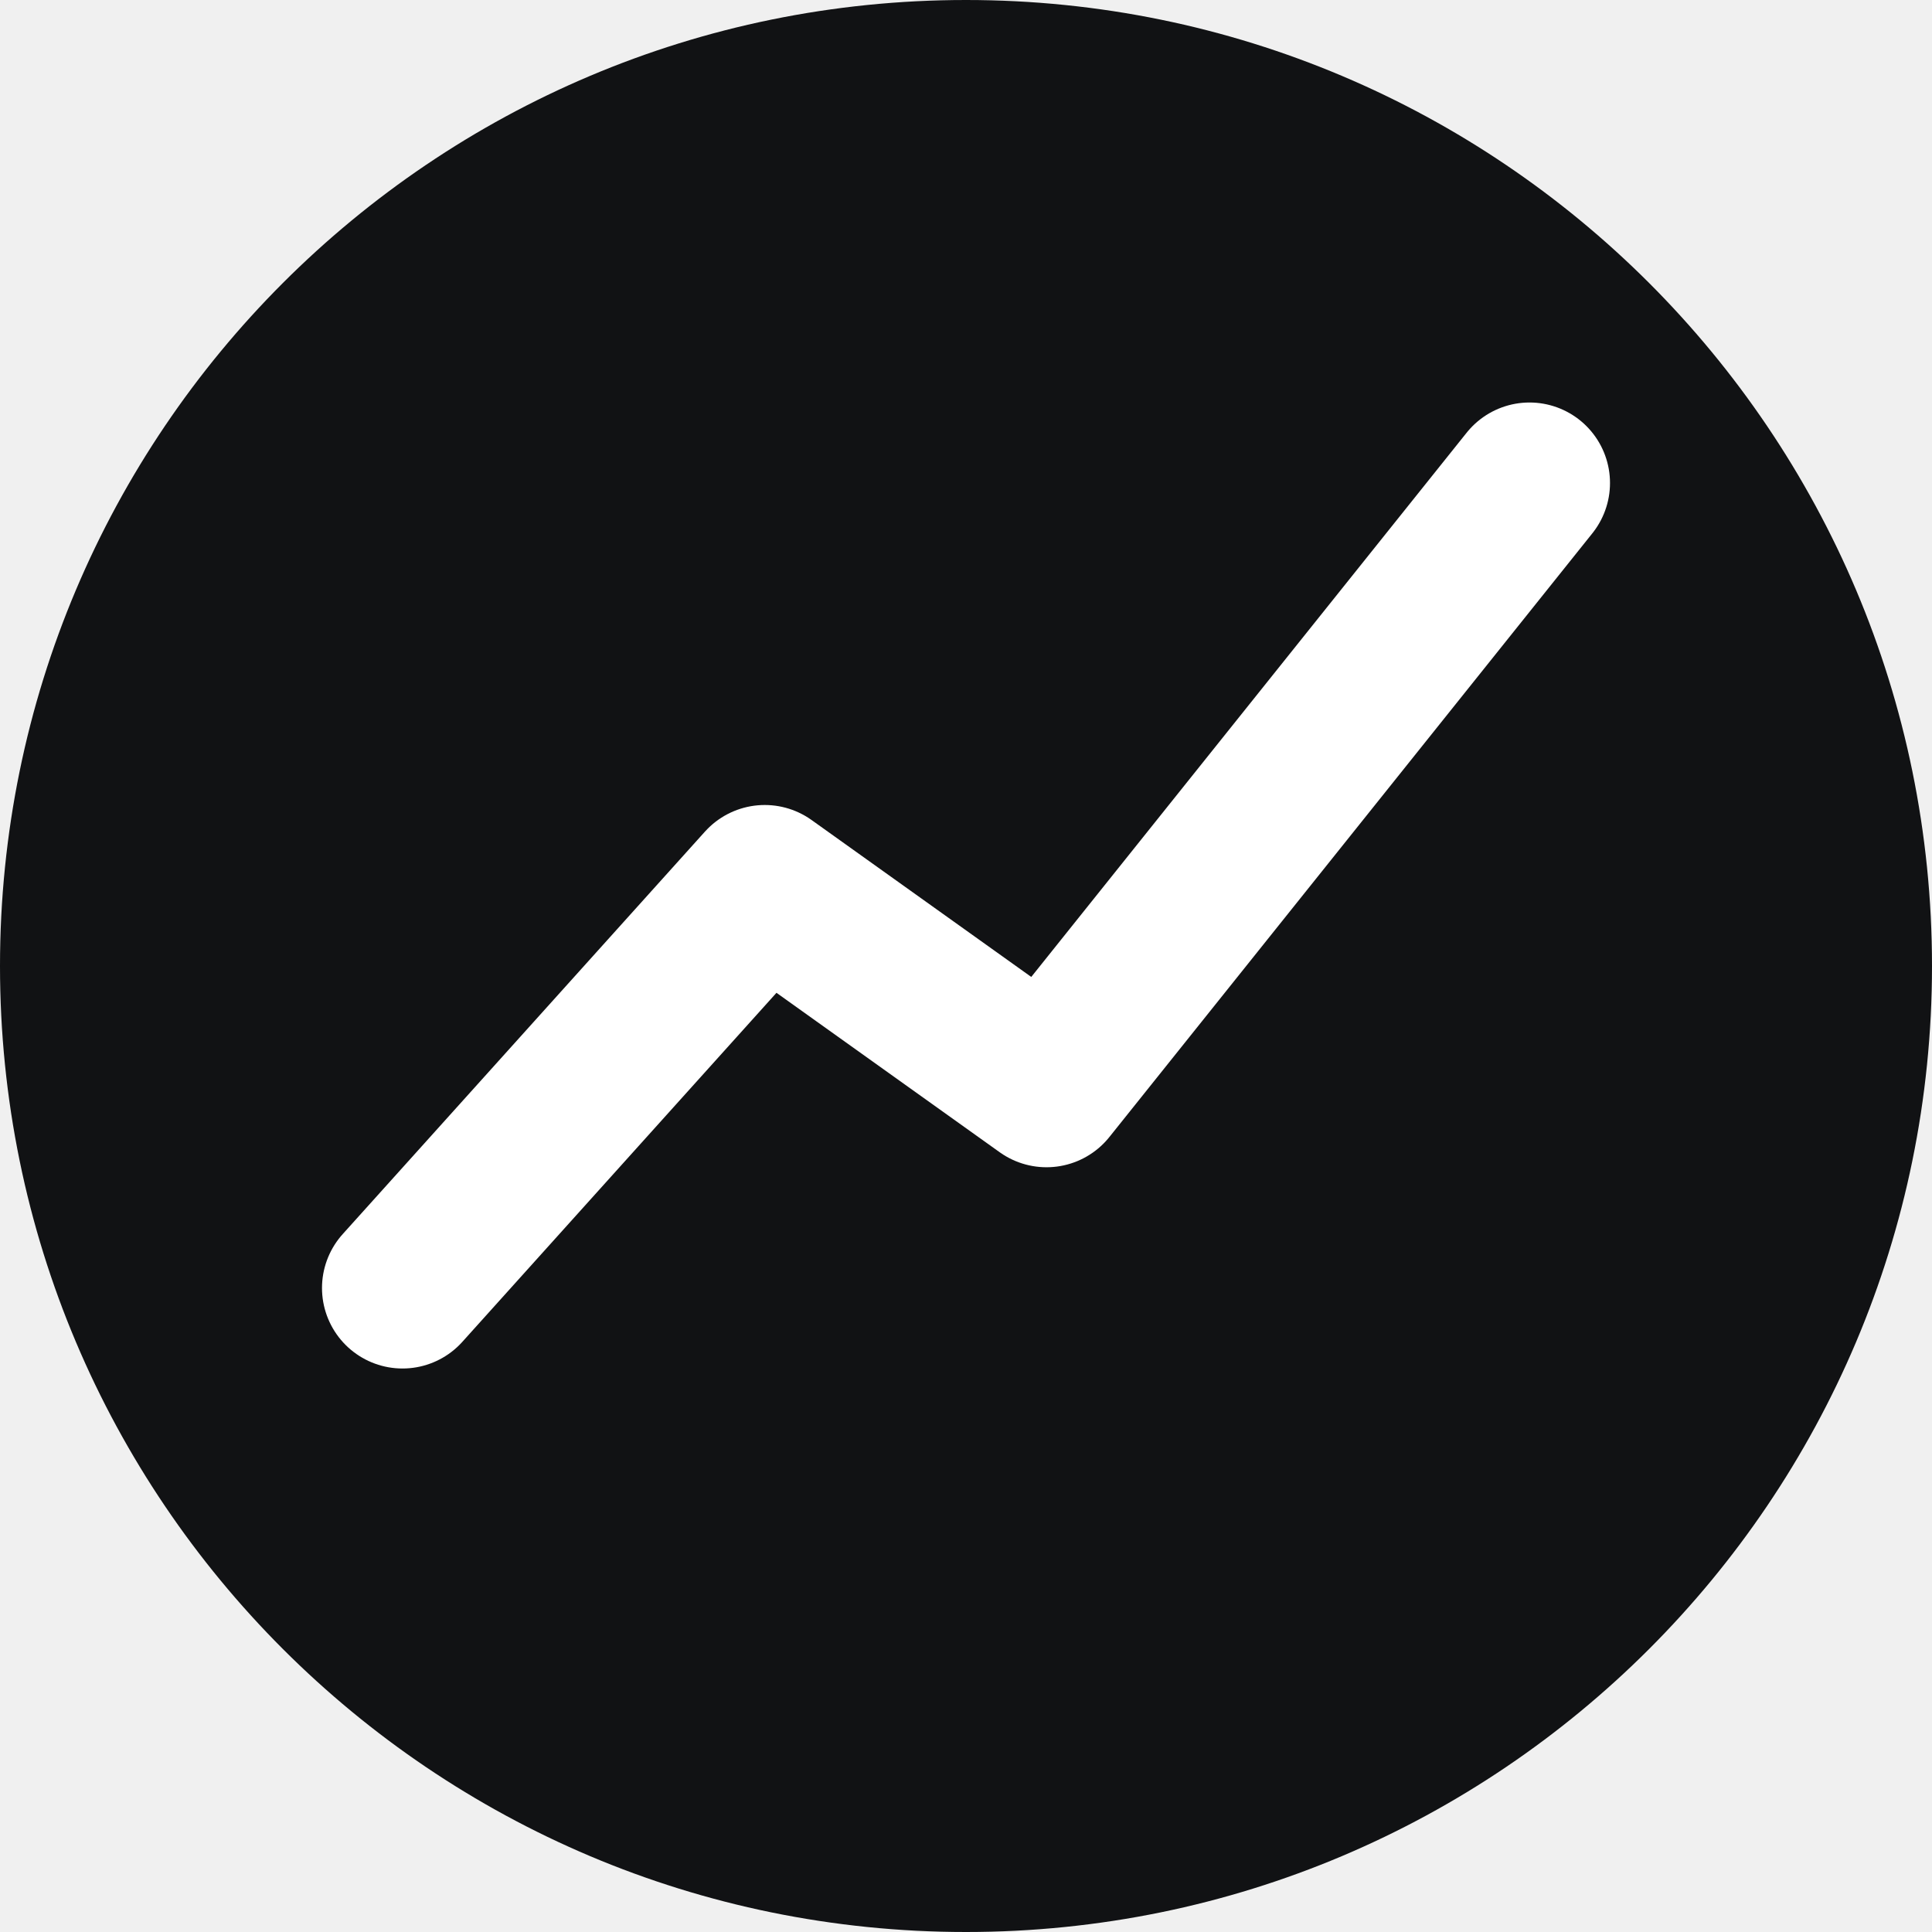
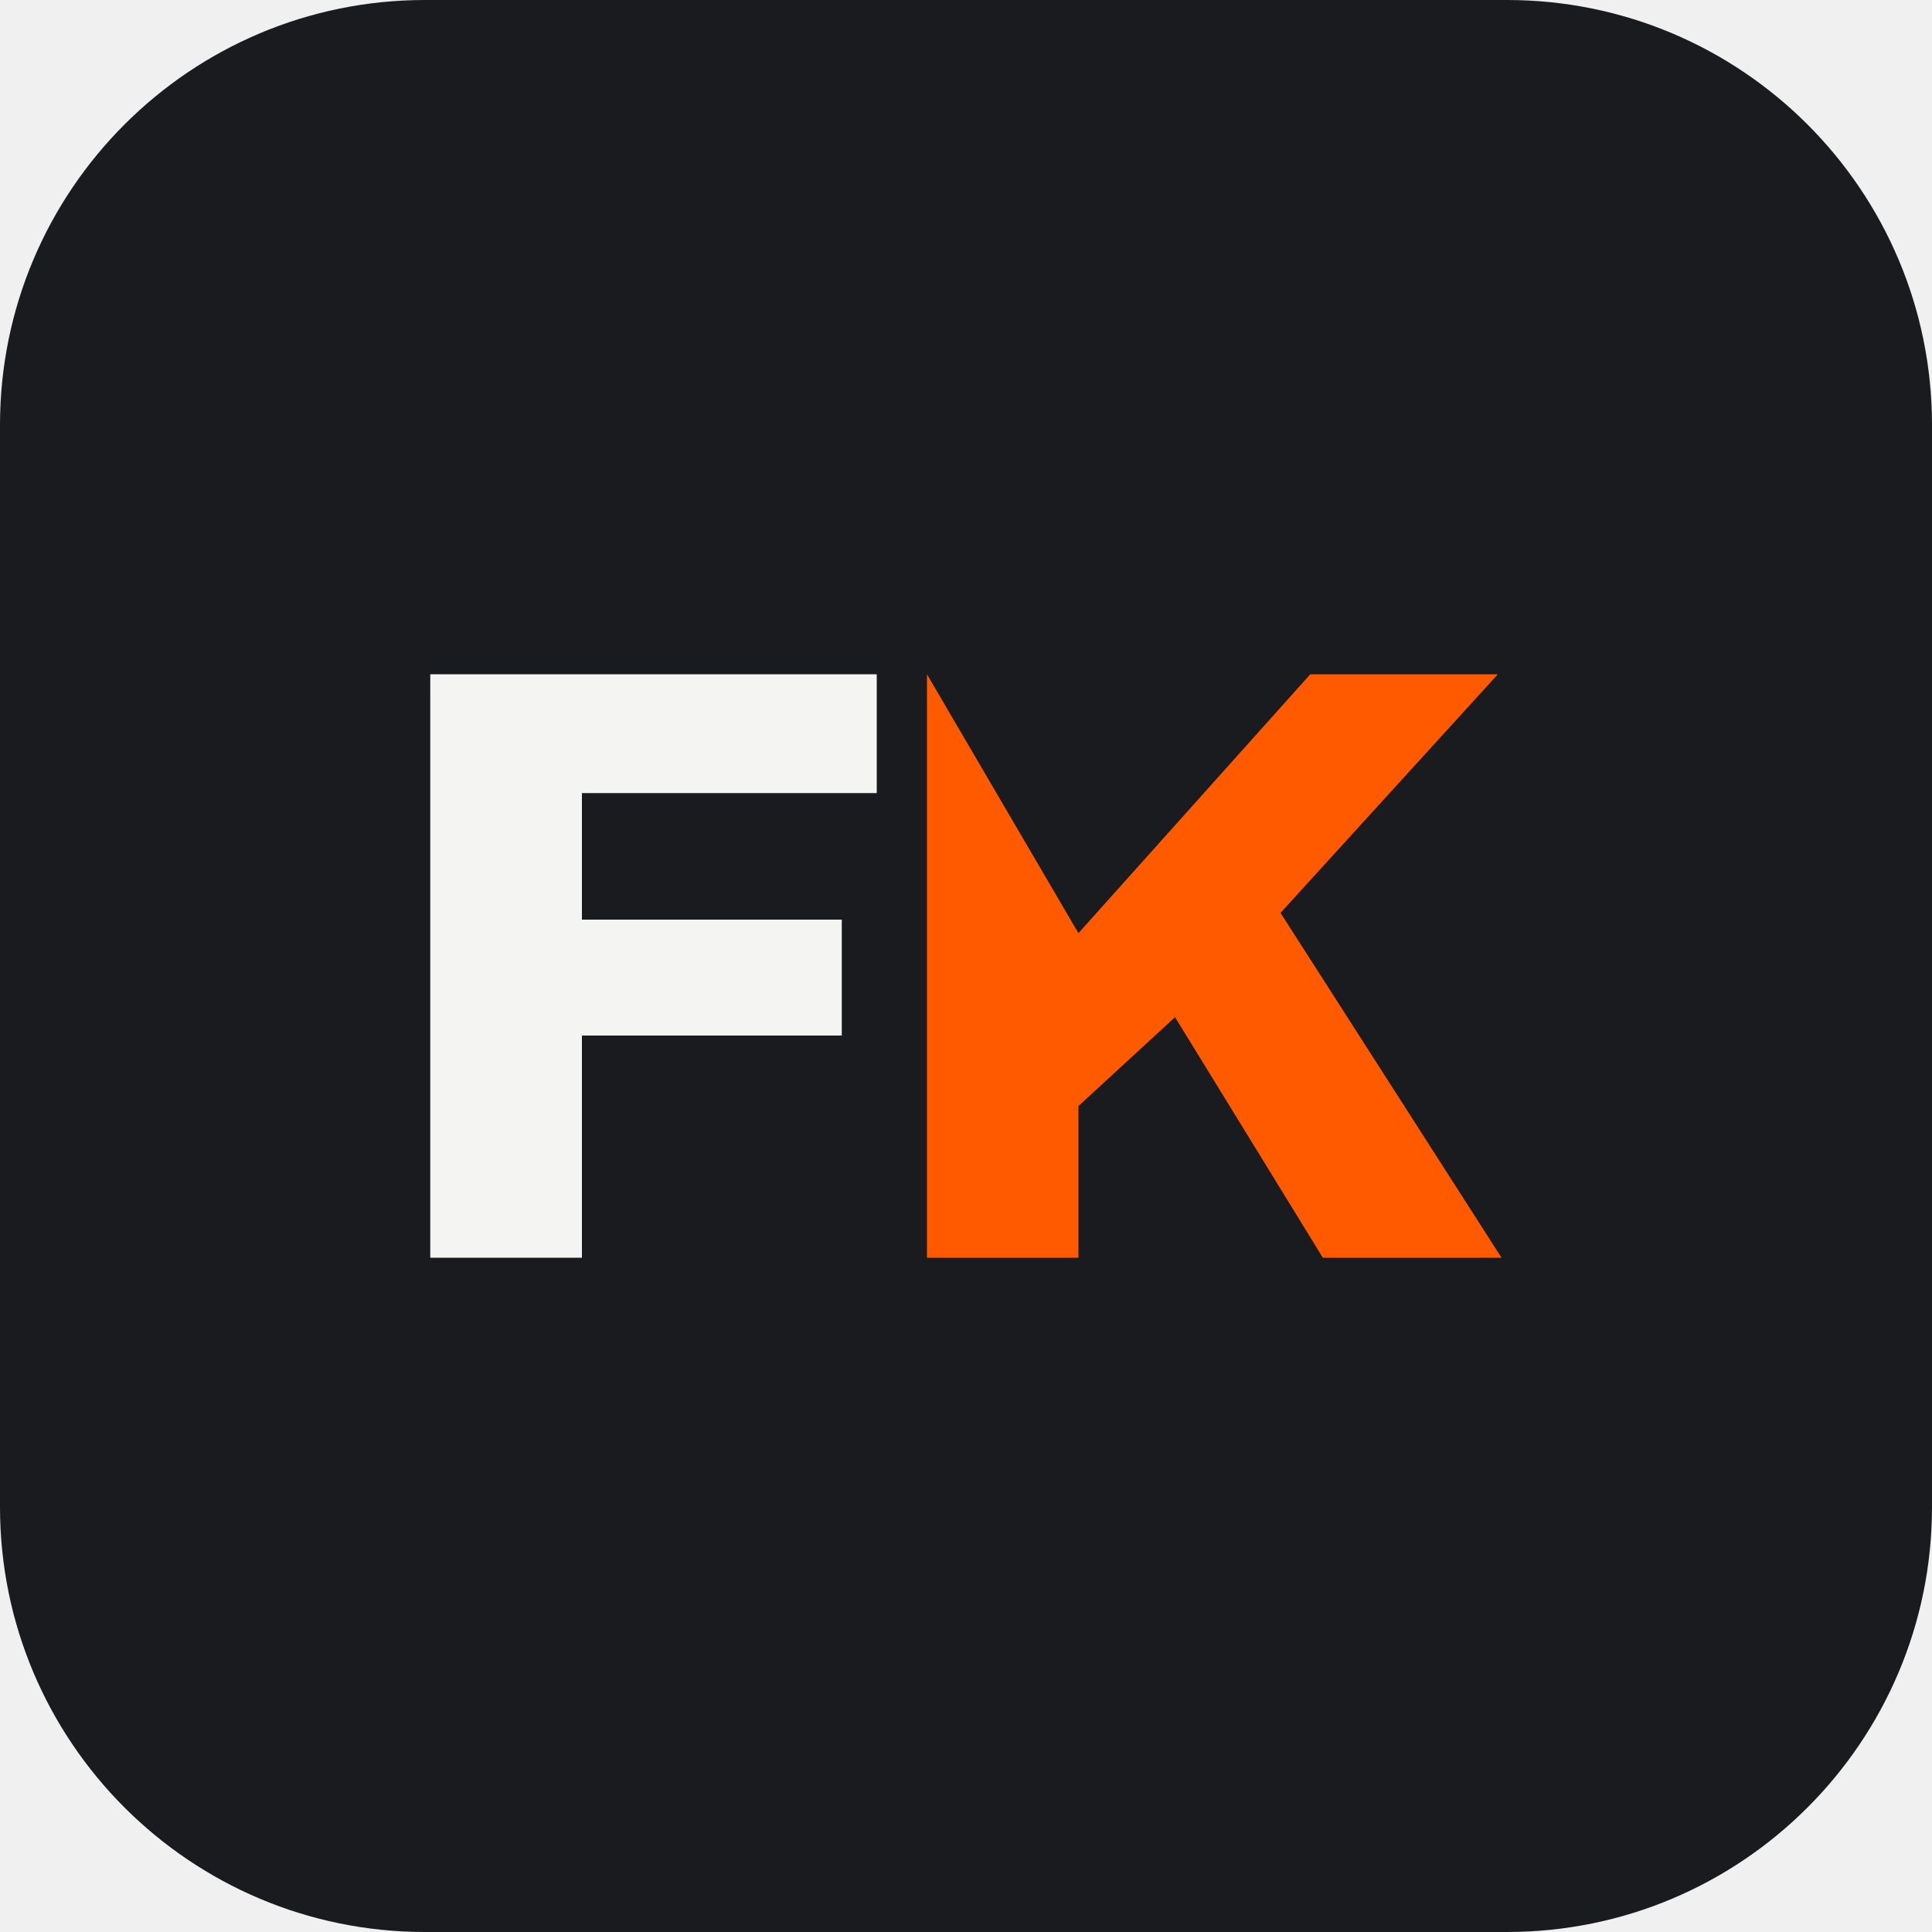
- <svg xmlns="http://www.w3.org/2000/svg" viewBox="0 0 24 24">
-   <circle cx="12" cy="12" r="12" fill="#111214" />
-   <path d="M5 16l4.5-5 3.5 2.5 6-7.5" fill="none" stroke="#fff" stroke-width="2" stroke-linecap="round" stroke-linejoin="round" />
+ <svg xmlns="http://www.w3.org/2000/svg" viewBox="0 0 100 100">
+   <rect width="100" height="100" rx="22" fill="#1A1B1F" />
+   <path d="M45.38 34.90 22.27 34.90 22.27 65.10 30.12 65.10 30.12 53.60 43.57 53.60 43.57 47.60 30.12 47.60 30.12 41.05 45.38 41.05Z" fill="#F4F4F2" />
+   <path d="M47.98 34.90 47.98 65.10 55.82 65.10 55.82 57.25 60.82 52.65 68.47 65.10 77.72 65.10 66.28 47.25 77.53 34.90 67.82 34.90 55.82 48.30Z" fill="#FF5A00" />
</svg>
